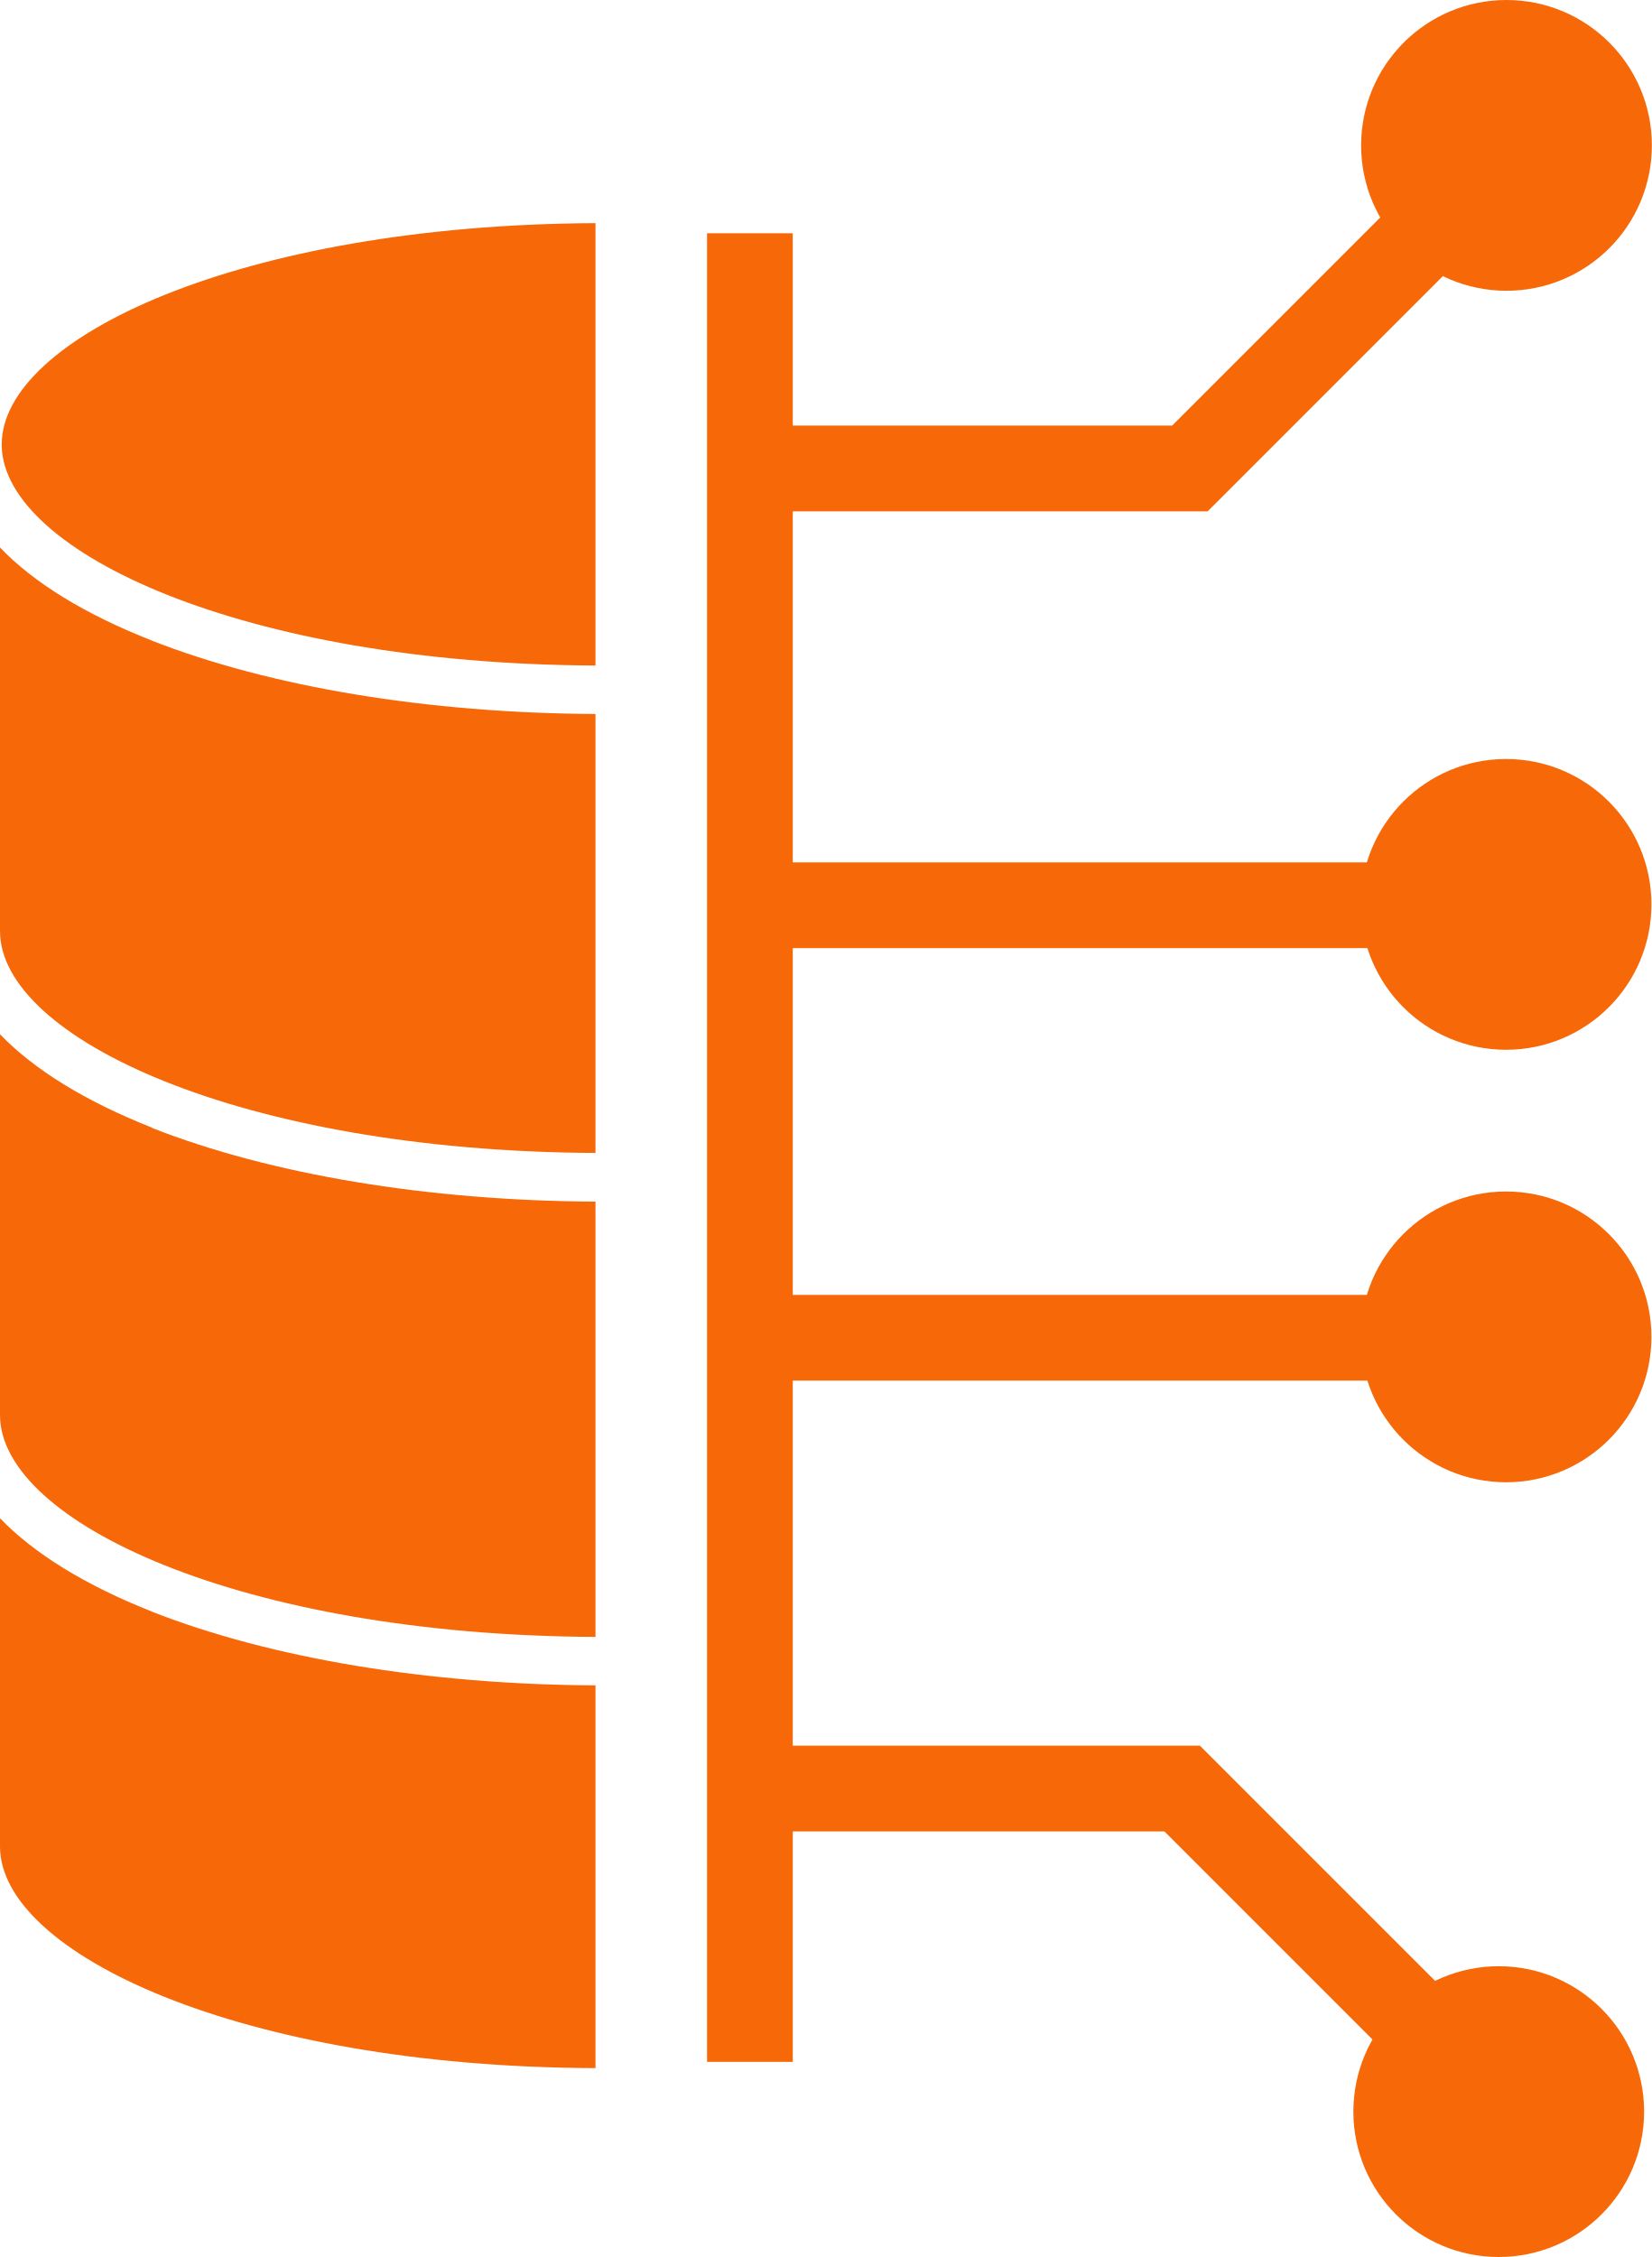
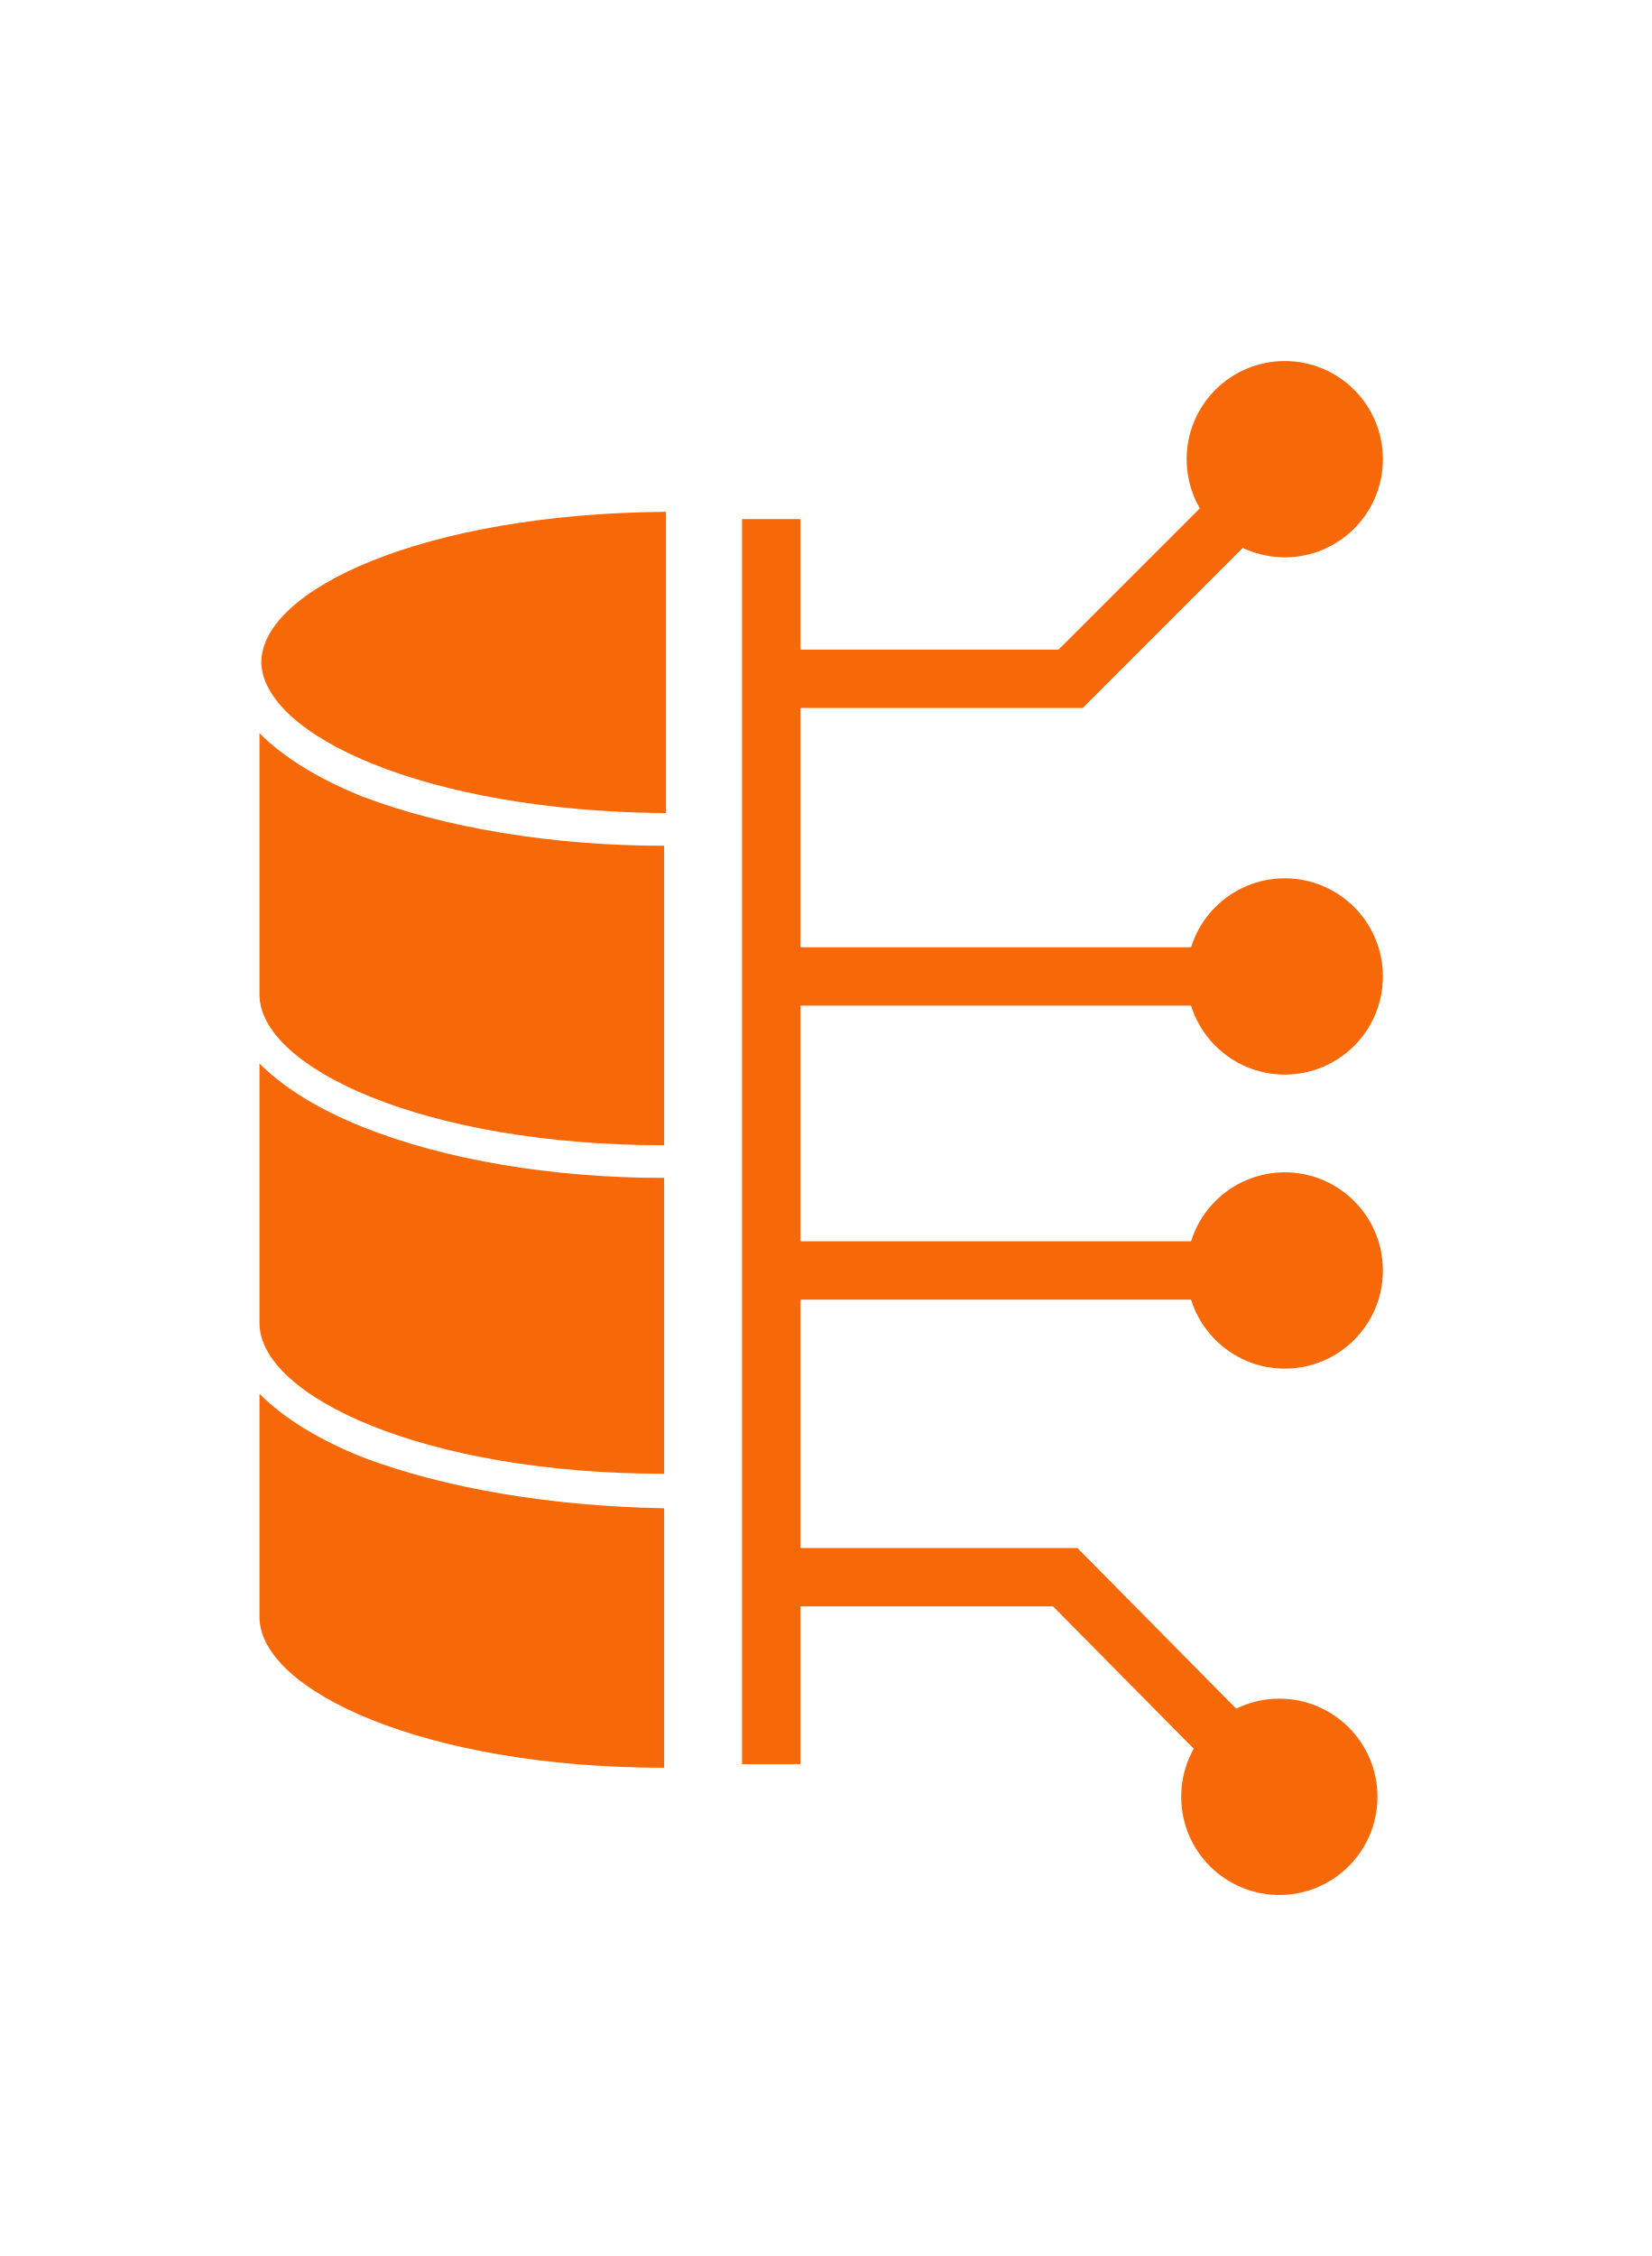
- <svg xmlns="http://www.w3.org/2000/svg" id="Layer_2" viewBox="0 0 76.7 104.79">
-   <defs>
-     <style>.cls-1,.cls-2{fill:#f76808;}.cls-2,.cls-3{stroke:#f76808;stroke-miterlimit:10;stroke-width:3.98px;}.cls-3{fill:none;}</style>
-   </defs>
+ <svg xmlns="http://www.w3.org/2000/svg" version="1.1" id="Layer_2_00000162315079168203697720000004672475641416706740_" x="0px" y="0px" viewBox="0 0 91 124.3" style="enable-background:new 0 0 91 124.3;" xml:space="preserve">
+   <style type="text/css">
+ 	.st0{fill:#F76808;}
+ 	.st1{fill:none;stroke:#F76808;stroke-width:3.215;stroke-miterlimit:10;}
+ 	.st2{fill:#F76808;stroke:#F76808;stroke-width:3.215;stroke-miterlimit:10;}
+ </style>
  <g id="Layer_1-2">
    <g>
-       <path class="cls-1" d="M7.05,29.74c-3.11-1.22-5.49-2.69-7.05-4.32v17.81H.09s-.09,0-.09,0c0,4.94,11.15,10.22,27.65,10.3v-20.38c-7.77-.04-15.07-1.24-20.61-3.41Z" />
-       <path class="cls-1" d="M7.07,52.36c-3.12-1.23-5.5-2.71-7.07-4.34v17.68H.09s0,0,0,0h-.09c0,4.94,11.15,10.22,27.65,10.3v-20.21c-7.76-.04-15.06-1.25-20.59-3.42Z" />
-       <path class="cls-1" d="M7.07,74.83c-3.12-1.23-5.5-2.71-7.07-4.34v15.24c0,4.94,11.1,10.23,27.65,10.29v-17.77c-7.76-.04-15.06-1.25-20.59-3.42Z" />
-       <path class="cls-1" d="M.08,20.63s0,.07,0,.11c.16,4.89,11.18,10.08,27.57,10.16V10.36C11.14,10.44,.08,15.71,.08,20.63Z" />
+       <path class="st0" d="M20,43.9c-2.5-1-4.4-2.2-5.7-3.5v14.4h0.1h-0.1c0,4,9,8.3,22.3,8.3V46.6C30.4,46.6,24.5,45.6,20,43.9L20,43.9    z" />
+       <path class="st0" d="M20,62.1c-2.5-1-4.4-2.2-5.7-3.5v14.3h0.1l0,0h-0.1c0,4,9,8.3,22.3,8.3V64.9C30.4,64.9,24.5,63.9,20,62.1    L20,62.1z" />
+       <path class="st0" d="M20,80.3c-2.5-1-4.4-2.2-5.7-3.5v12.3c0,4,9,8.3,22.3,8.3V83.1C30.4,83,24.5,82,20,80.3L20,80.3z" />
+       <path class="st0" d="M14.4,36.5C14.4,36.5,14.4,36.6,14.4,36.5c0.1,4,9,8.2,22.3,8.3V28.2C23.3,28.3,14.4,32.5,14.4,36.5z" />
    </g>
    <g>
-       <line class="cls-3" x1="34.82" y1="95.73" x2="34.82" y2="10.83" />
-       <line class="cls-3" x1="34.35" y1="62.11" x2="66.51" y2="62.11" />
-       <circle class="cls-2" cx="69.93" cy="62.07" r="4.76" />
-       <line class="cls-3" x1="34.35" y1="42.03" x2="66.51" y2="42.03" />
-       <circle class="cls-2" cx="69.93" cy="41.99" r="4.76" />
-       <polyline class="cls-3" points="34.14 83.04 54.89 83.04 66.08 94.23" />
-       <circle class="cls-2" cx="69.59" cy="98.04" r="4.76" />
-       <polyline class="cls-3" points="34.51 21.75 55.25 21.75 66.44 10.56" />
-       <circle class="cls-2" cx="69.95" cy="6.75" r="4.76" />
+       <line class="st1" x1="42.5" y1="97.2" x2="42.5" y2="28.6" />
+       <line class="st1" x1="42.1" y1="70" x2="68.1" y2="70" />
+       <circle class="st2" cx="70.8" cy="70" r="3.8" />
+       <line class="st1" x1="42.1" y1="53.8" x2="68.1" y2="53.8" />
+       <circle class="st2" cx="70.8" cy="53.8" r="3.8" />
+       <polyline class="st1" points="41.9,86.9 58.7,86.9 67.7,96   " />
+       <circle class="st2" cx="70.5" cy="99" r="3.8" />
+       <polyline class="st1" points="42.2,37.4 59,37.4 68,28.4   " />
+       <circle class="st2" cx="70.8" cy="25.3" r="3.8" />
    </g>
  </g>
</svg>
